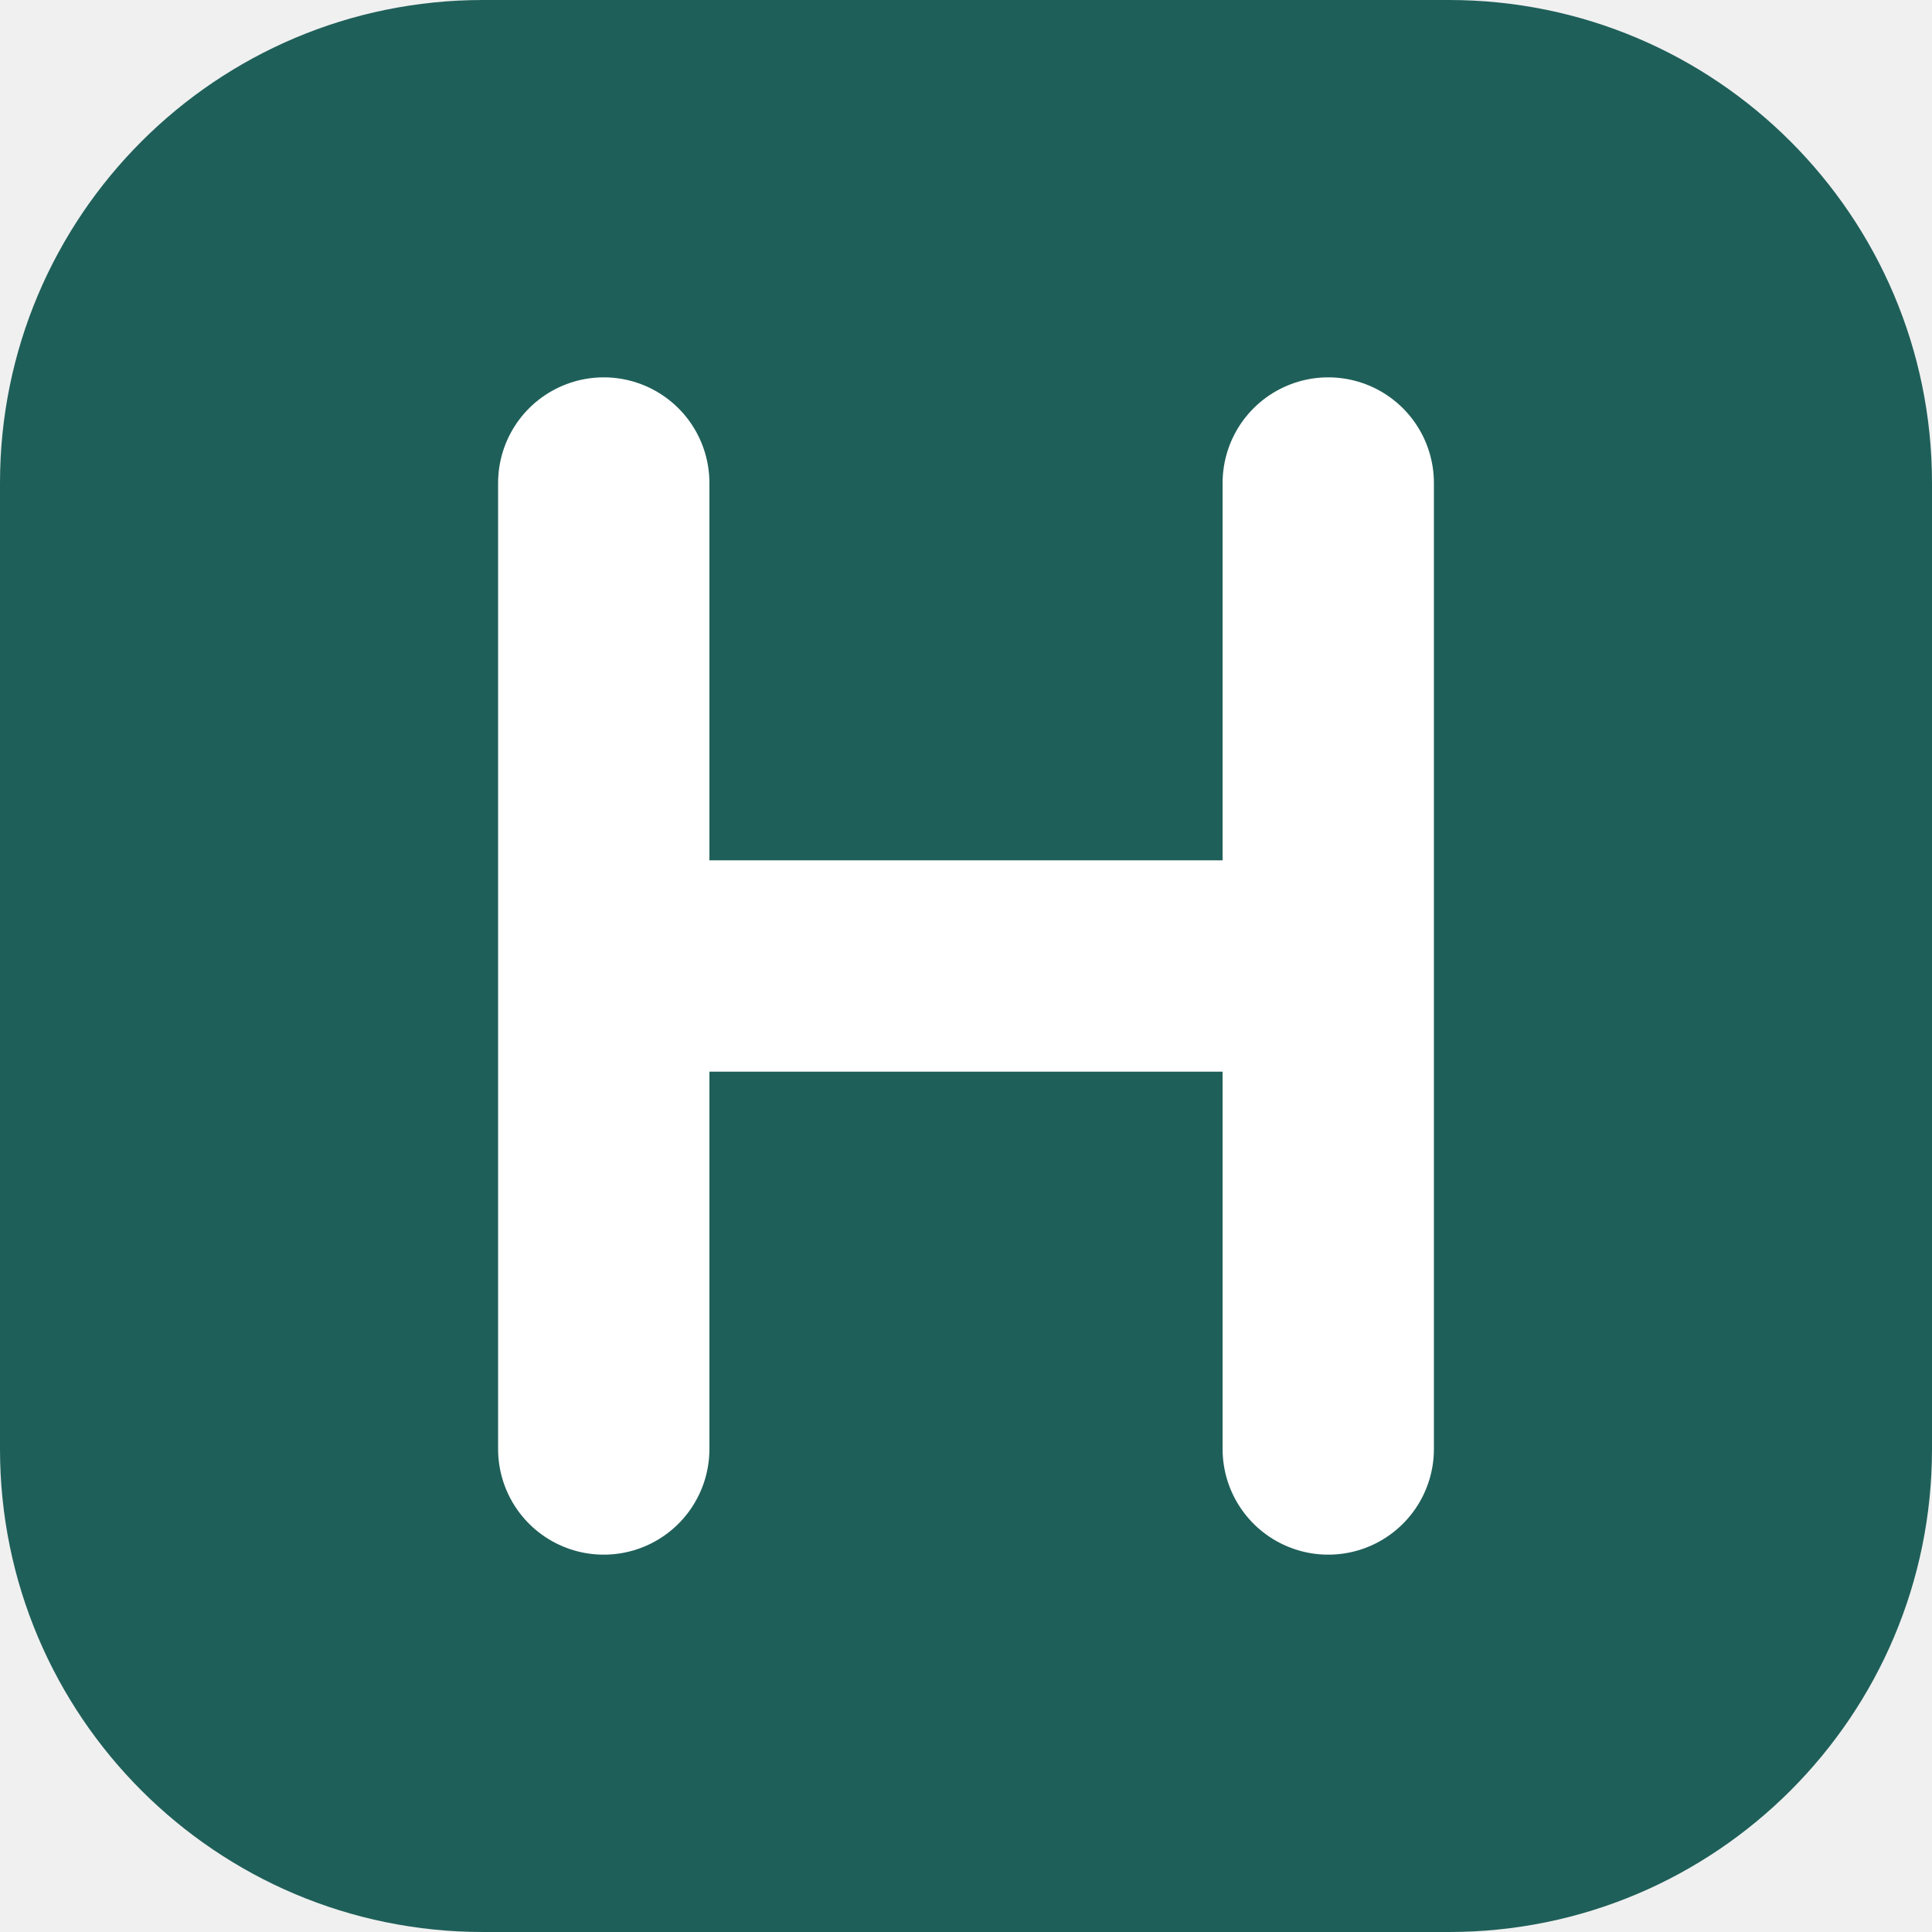
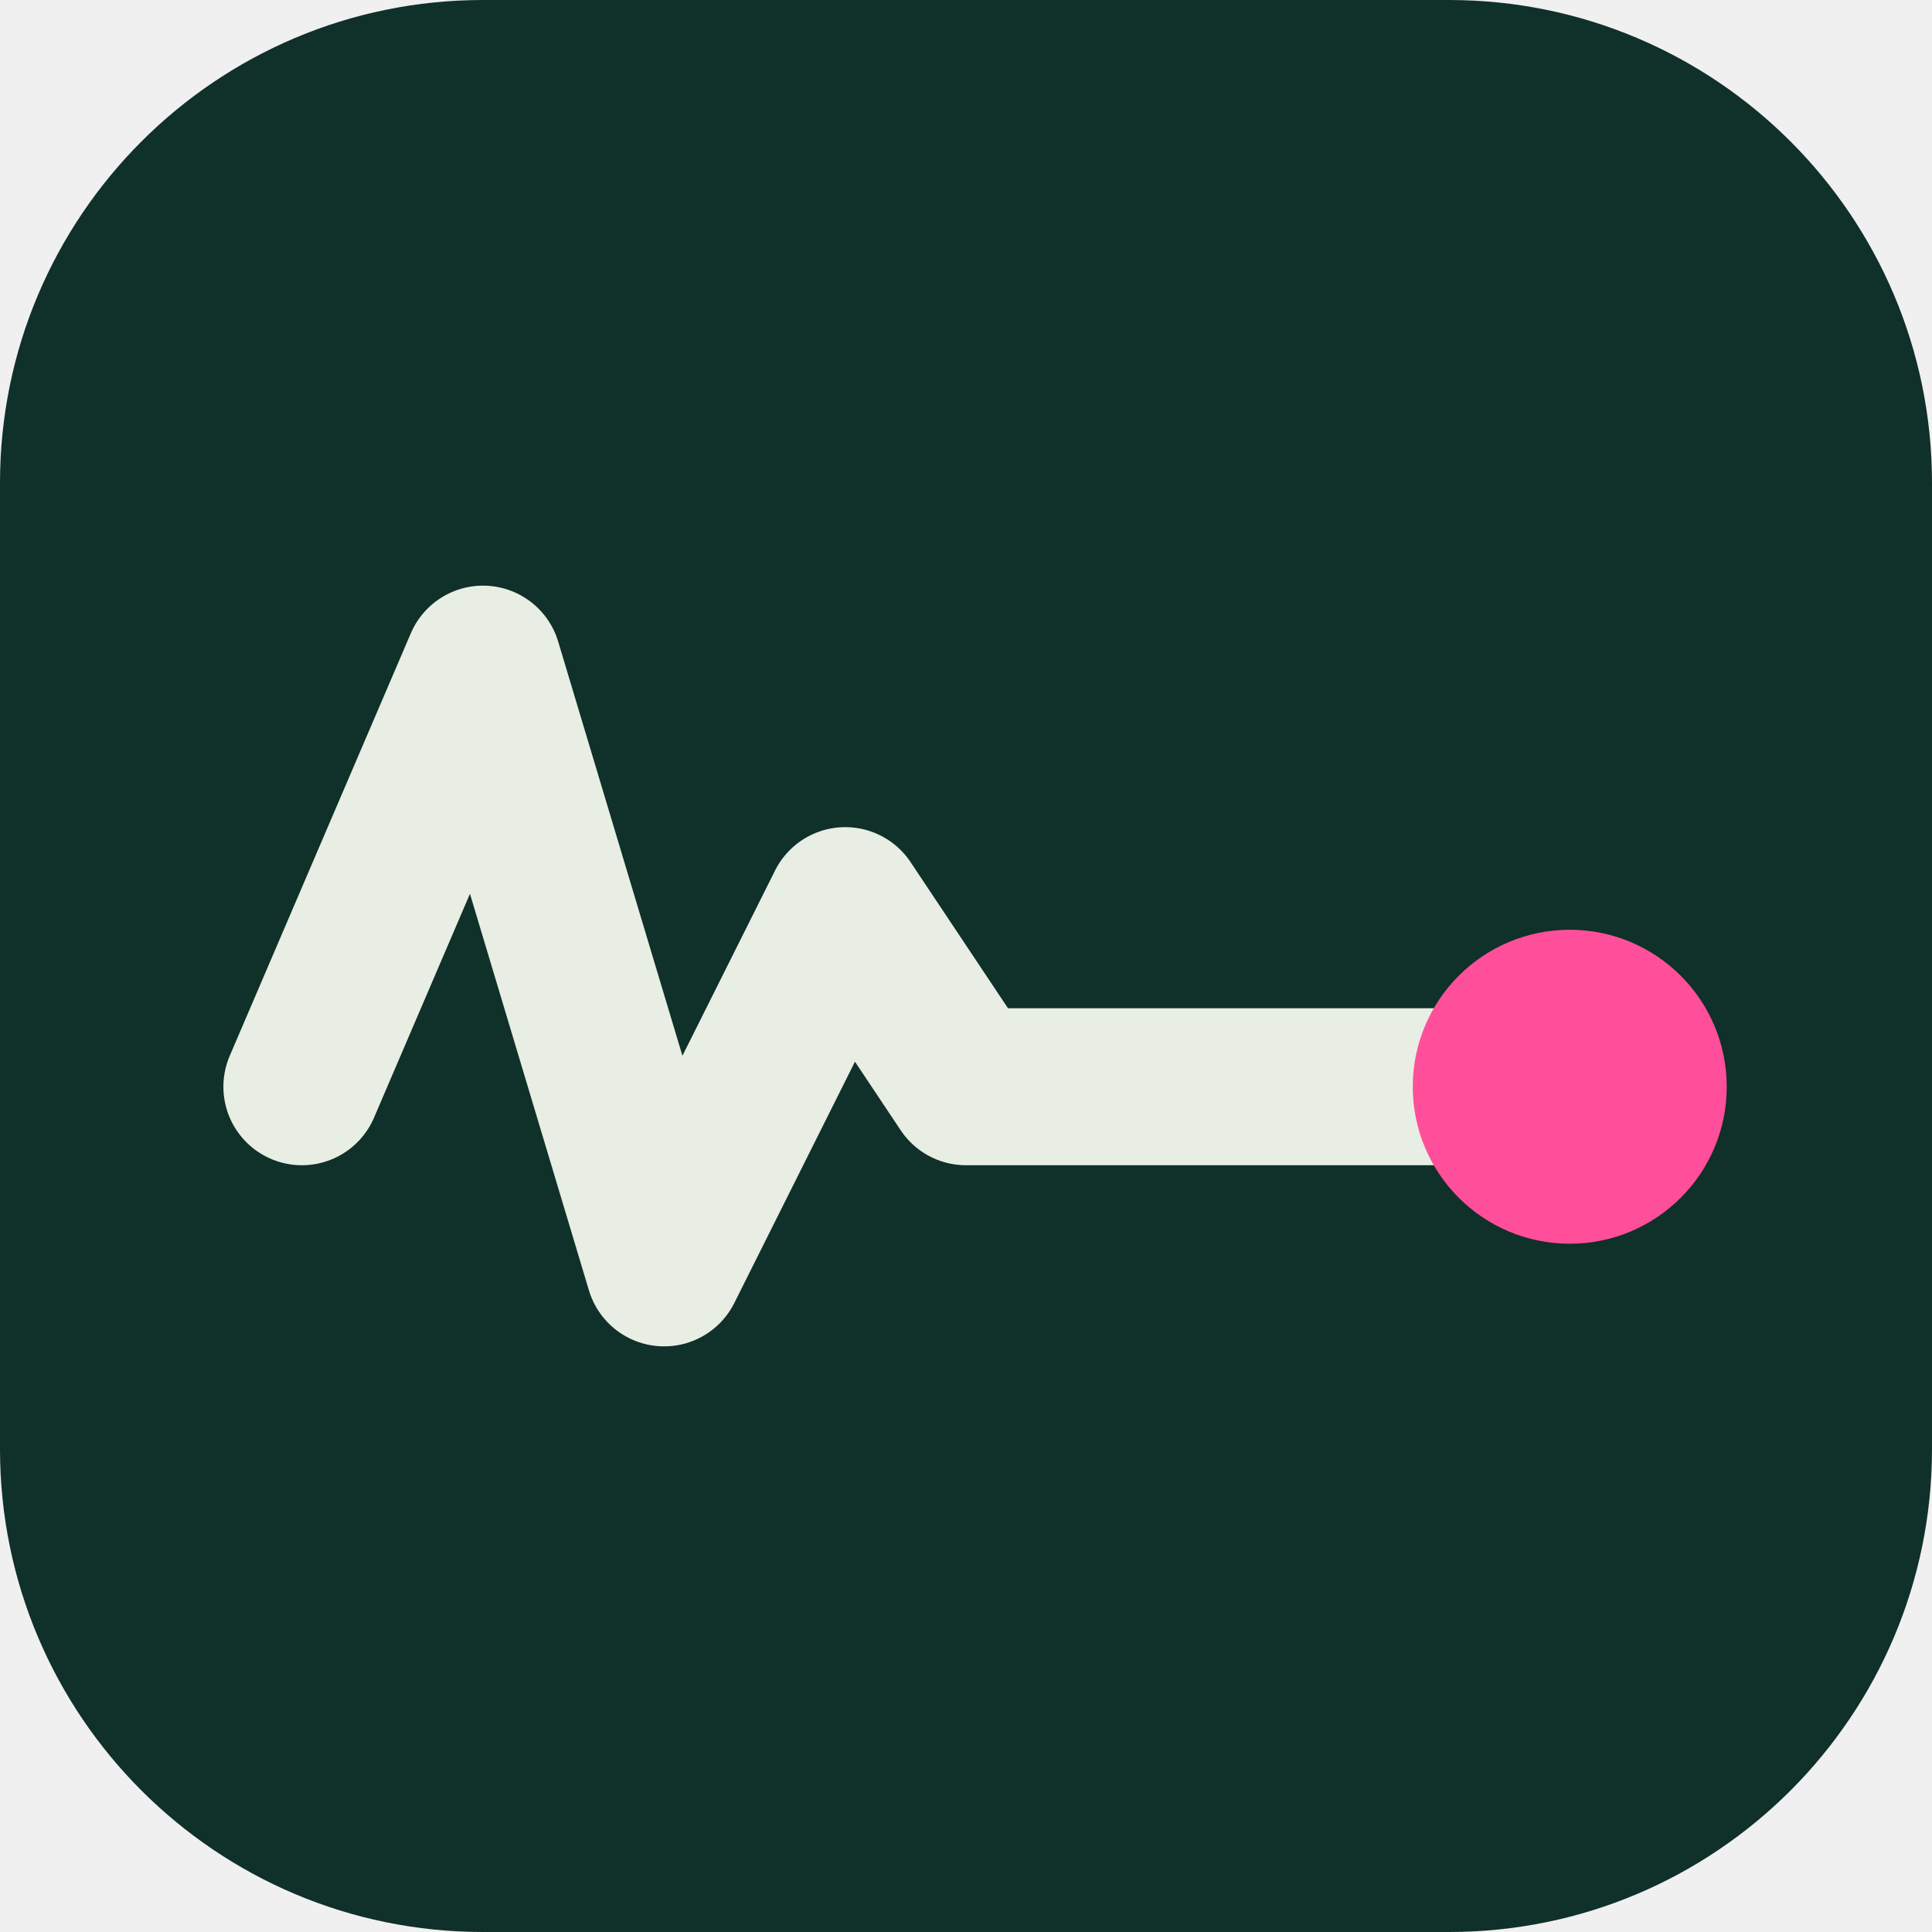
<svg xmlns="http://www.w3.org/2000/svg" viewBox="0 0 32 32">
-   <rect width="32" height="32" rx="8" fill="#1f5f59" />
-   <path d="M10 8v16M22 8v16M10 16h12" stroke="#fff" stroke-width="3.5" stroke-linecap="round" />
+   <rect width="32" height="32" rx="8" fill="#10302a" />
+   <path d="M5 18l3-7 3 10 3-6 2 3h11" fill="none" stroke="#e8eee3" stroke-width="2.6" stroke-linecap="round" stroke-linejoin="round" />
+   <circle cx="26" cy="18" r="2.6" fill="#ff4f9a" />
</svg>
